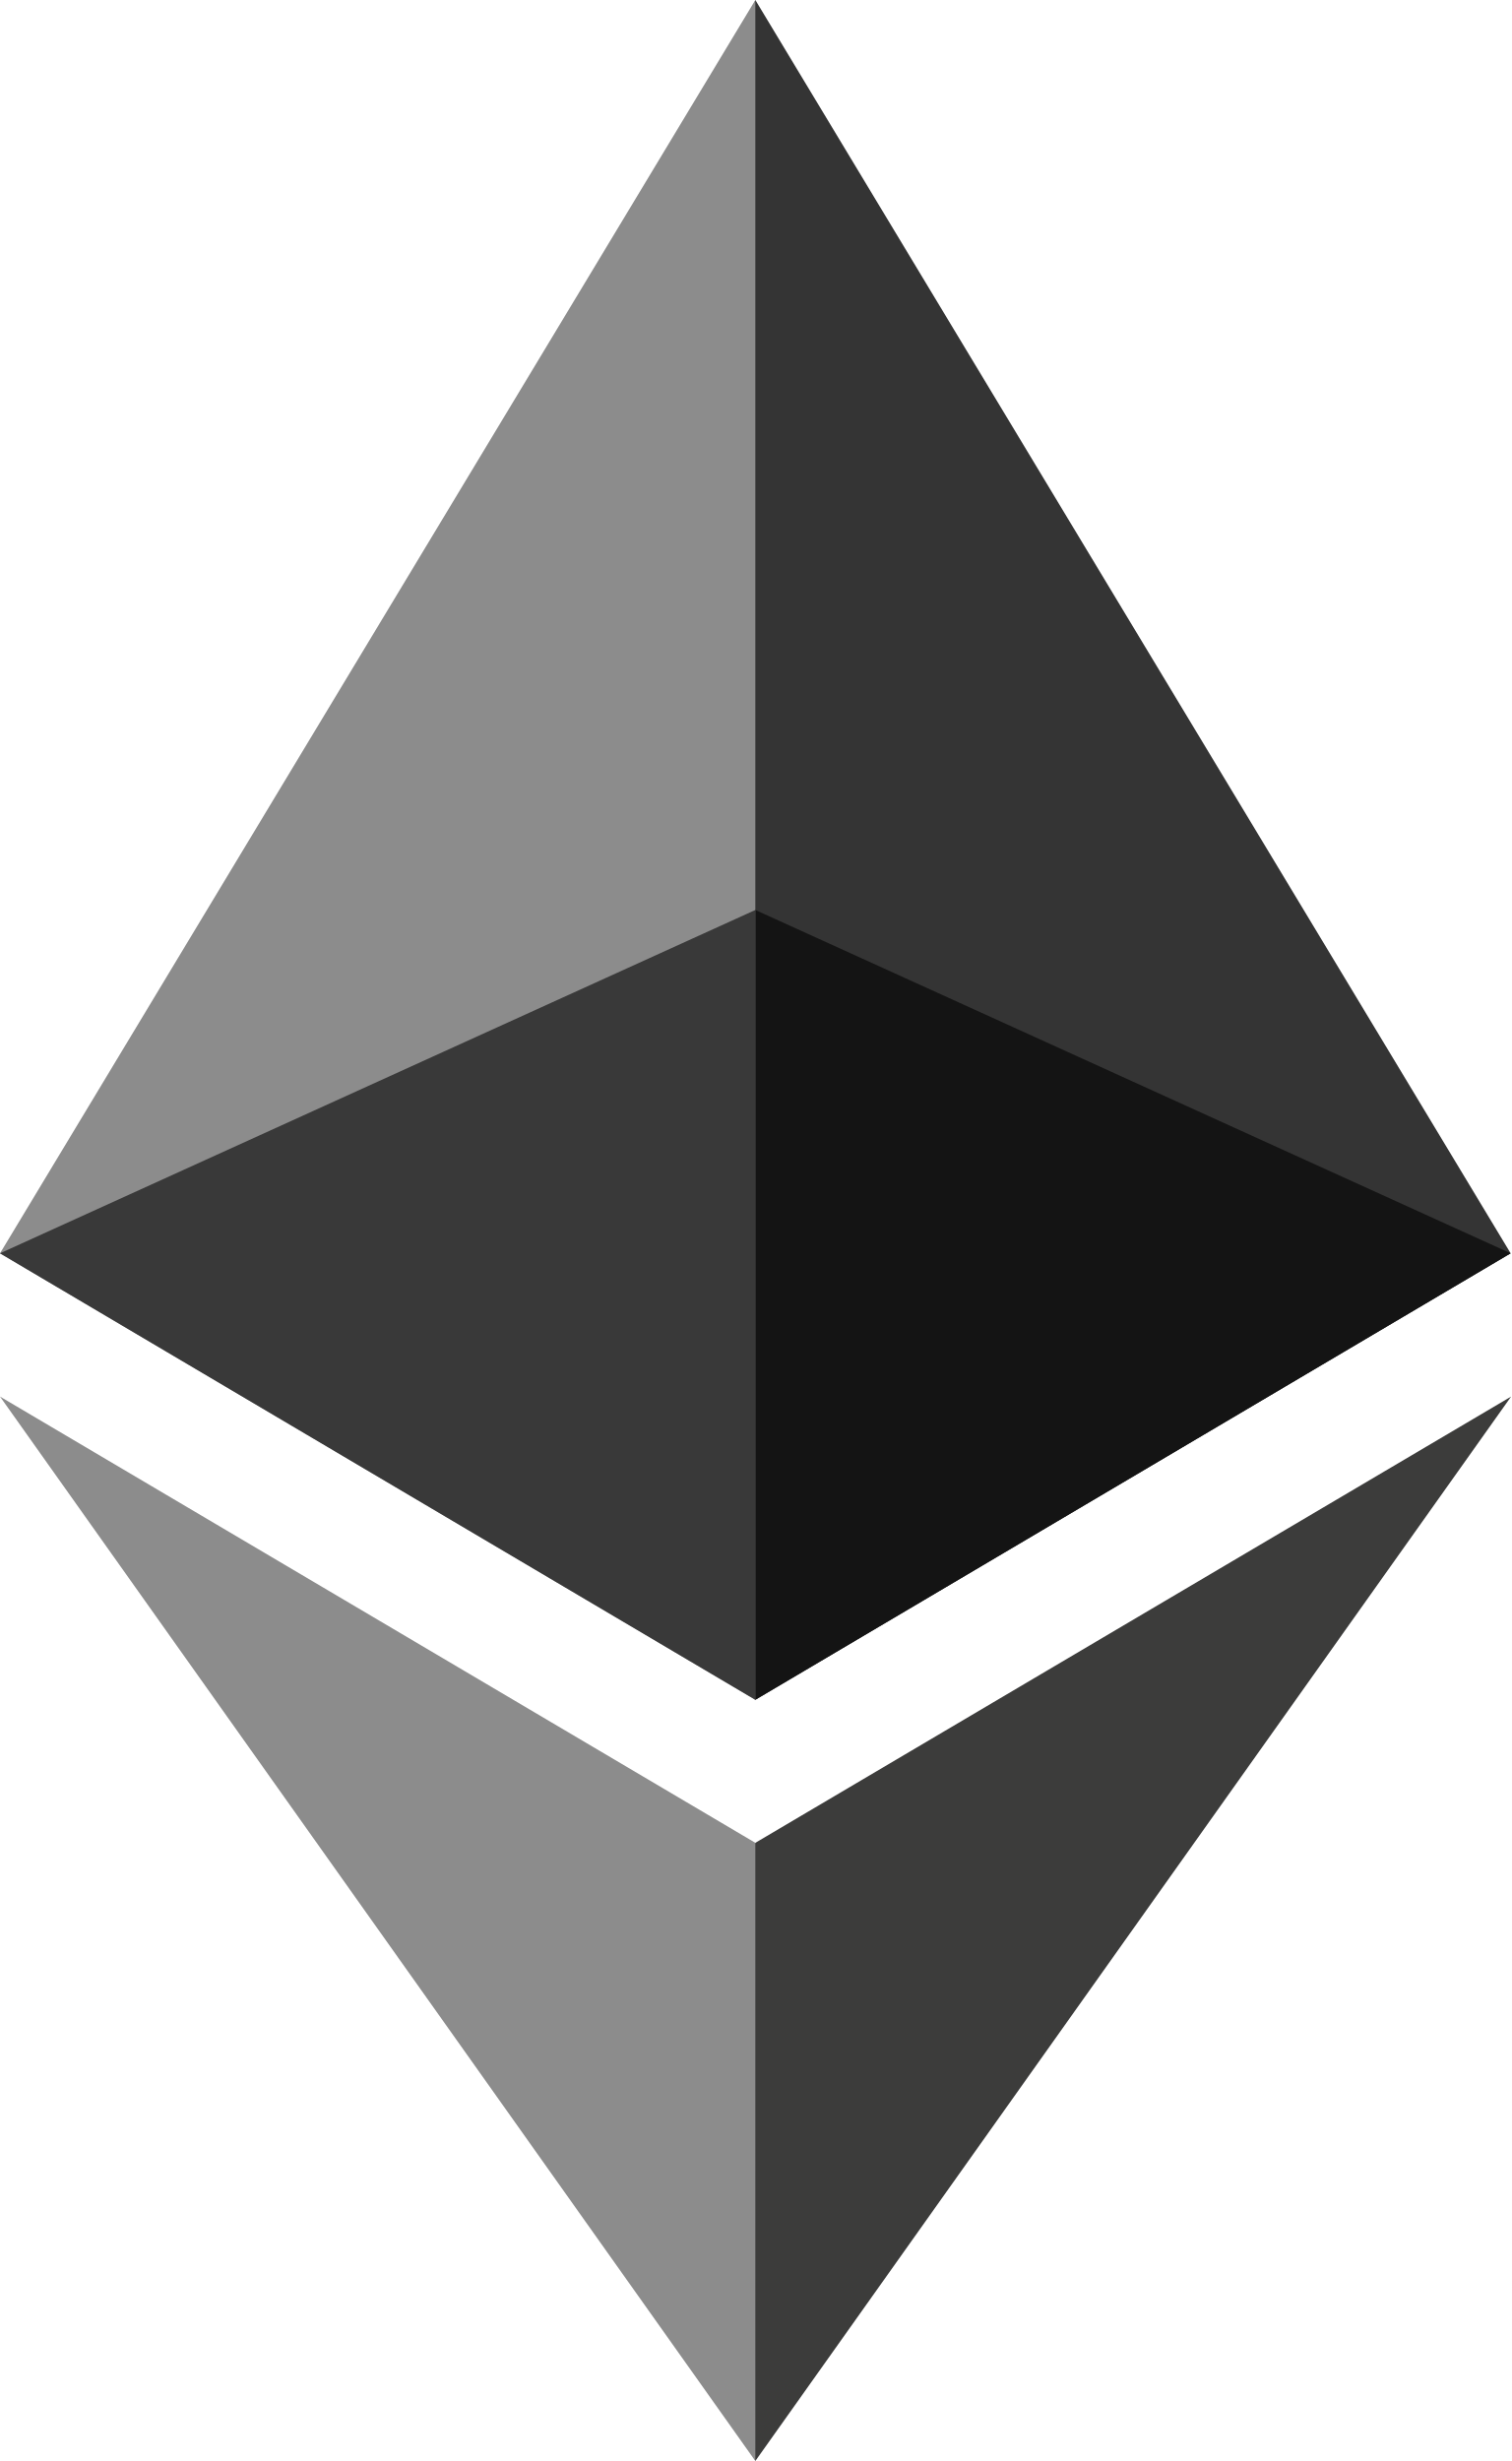
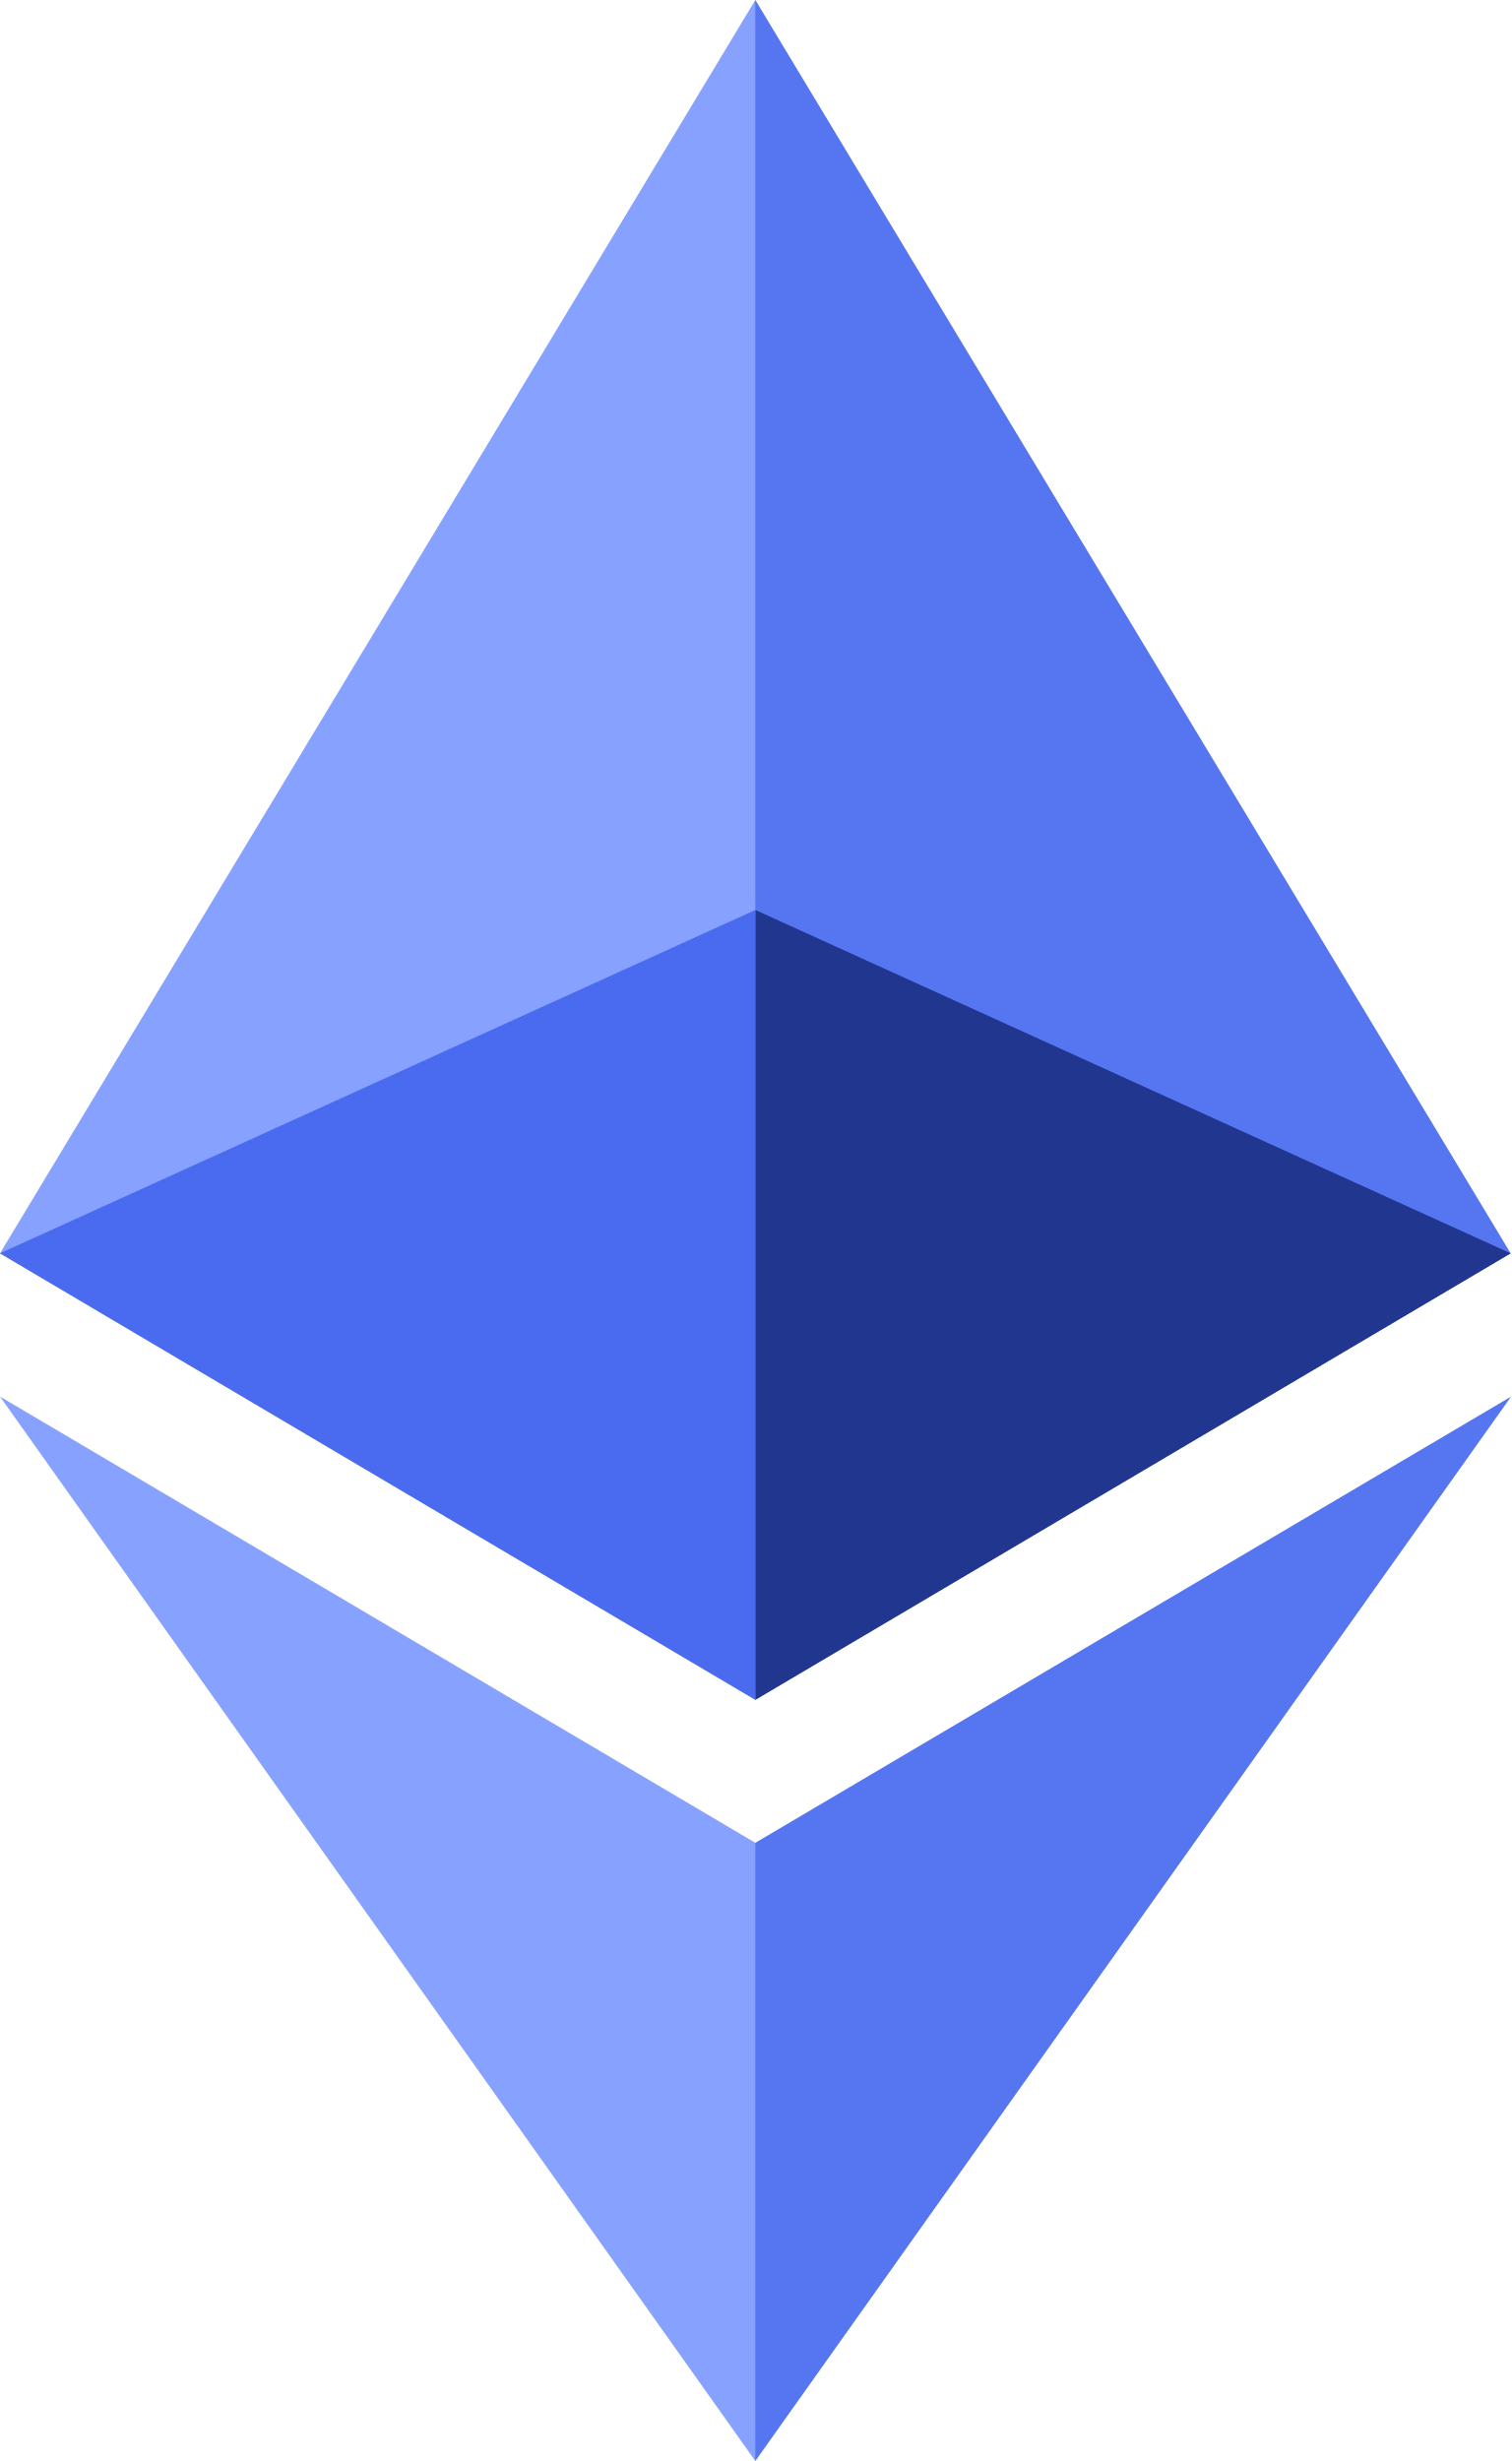
<svg xmlns="http://www.w3.org/2000/svg" xml:space="preserve" width="100%" height="100%" version="1.1" shape-rendering="geometricPrecision" text-rendering="geometricPrecision" image-rendering="optimizeQuality" fill-rule="evenodd" clip-rule="evenodd" viewBox="0 0 784.37 1277.39">
  <g id="Layer_x0020_1">
    <g id="_1421394342400">
      <g>
-         <polygon fill="#343434" fill-rule="nonzero" points="392.07,0 383.5,29.11 383.5,873.74 392.07,882.29 784.13,650.54 " />
-         <polygon fill="#8C8C8C" fill-rule="nonzero" points="392.07,0 -0,650.54 392.07,882.29 392.07,472.33 " />
-         <polygon fill="#3C3C3B" fill-rule="nonzero" points="392.07,956.52 387.24,962.41 387.24,1263.28 392.07,1277.38 784.37,724.89 " />
-         <polygon fill="#8C8C8C" fill-rule="nonzero" points="392.07,1277.38 392.07,956.52 -0,724.89 " />
-         <polygon fill="#141414" fill-rule="nonzero" points="392.07,882.29 784.13,650.54 392.07,472.33 " />
-         <polygon fill="#393939" fill-rule="nonzero" points="0,650.54 392.07,882.29 392.07,472.33 " />
+         <polygon fill="#5575F1" fill-rule="nonzero" points="392.07,0 383.5,29.11 383.5,873.74 392.07,882.29 784.13,650.54 " />
+         <polygon fill="#87A1FE" fill-rule="nonzero" points="392.07,0 -0,650.54 392.07,882.29 392.07,472.33 " />
+         <polygon fill="#5575F1" fill-rule="nonzero" points="392.07,956.52 387.24,962.41 387.24,1263.28 392.07,1277.38 784.37,724.89 " />
+         <polygon fill="#87A1FE" fill-rule="nonzero" points="392.07,1277.38 392.07,956.52 -0,724.89 " />
+         <polygon fill="#21368F" fill-rule="nonzero" points="392.07,882.29 784.13,650.54 392.07,472.33 " />
+         <polygon fill="#4A6BF0" fill-rule="nonzero" points="0,650.54 392.07,882.29 392.07,472.33 " />
      </g>
    </g>
  </g>
</svg>
